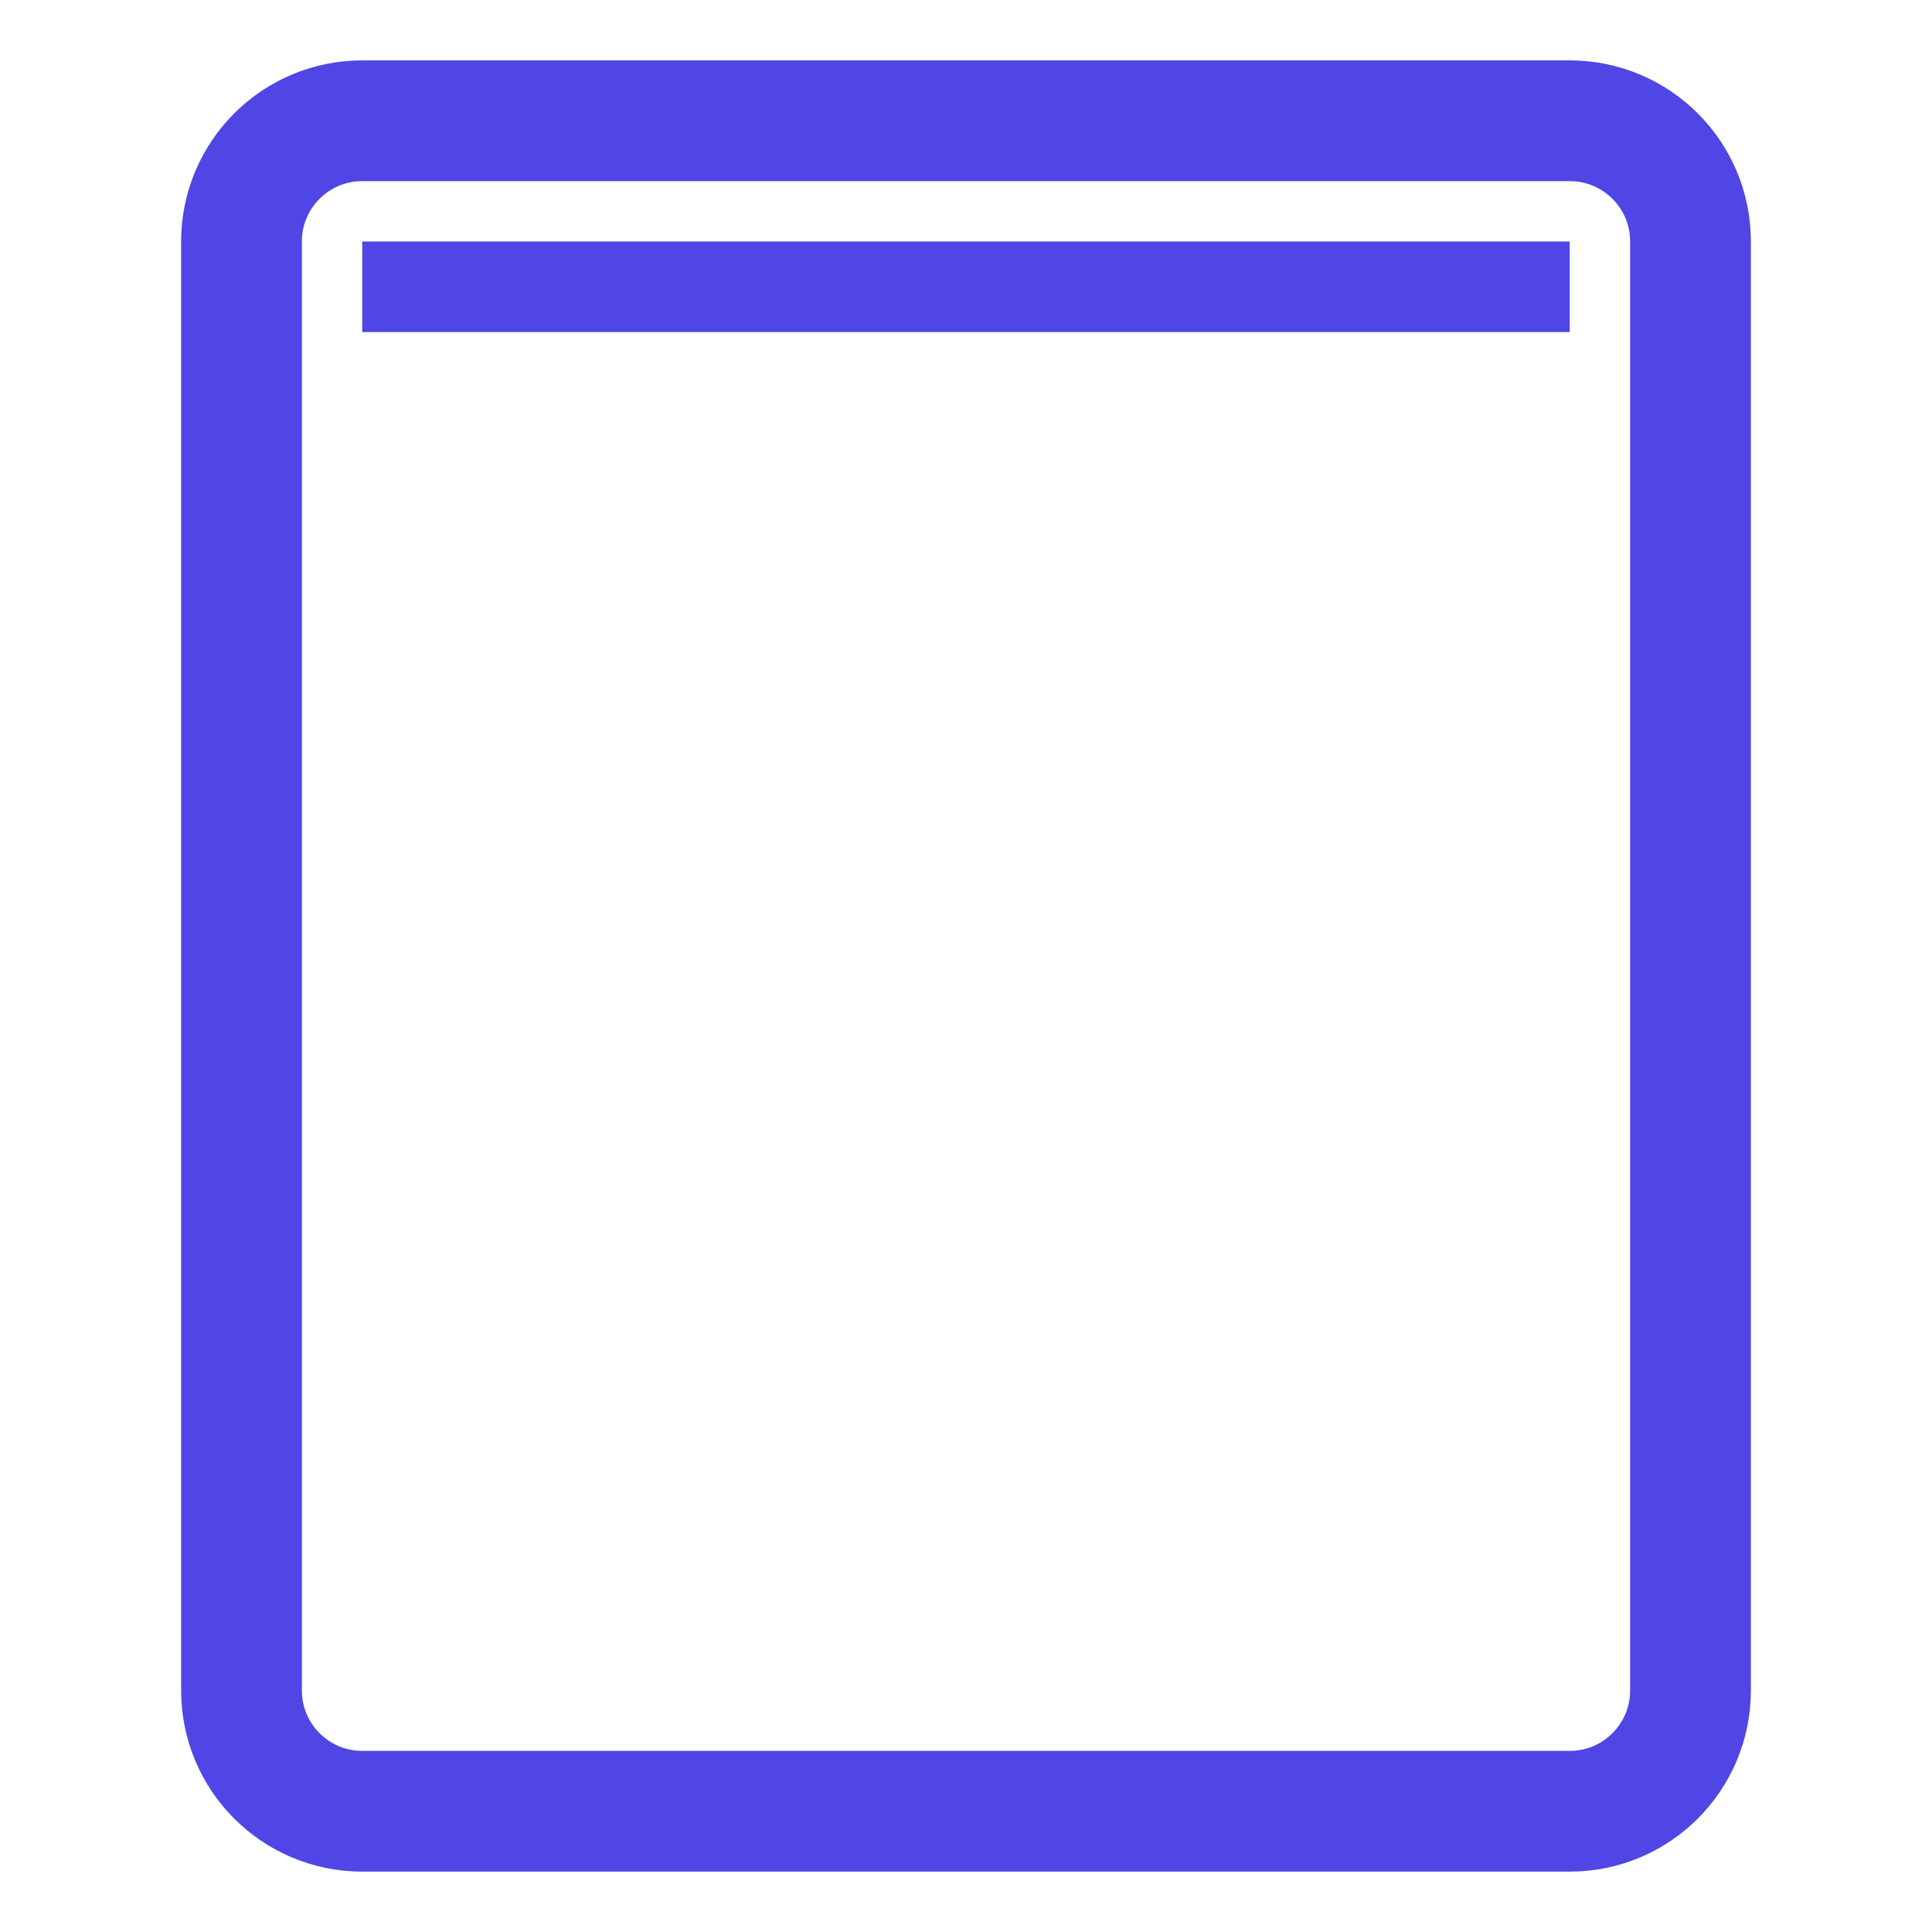
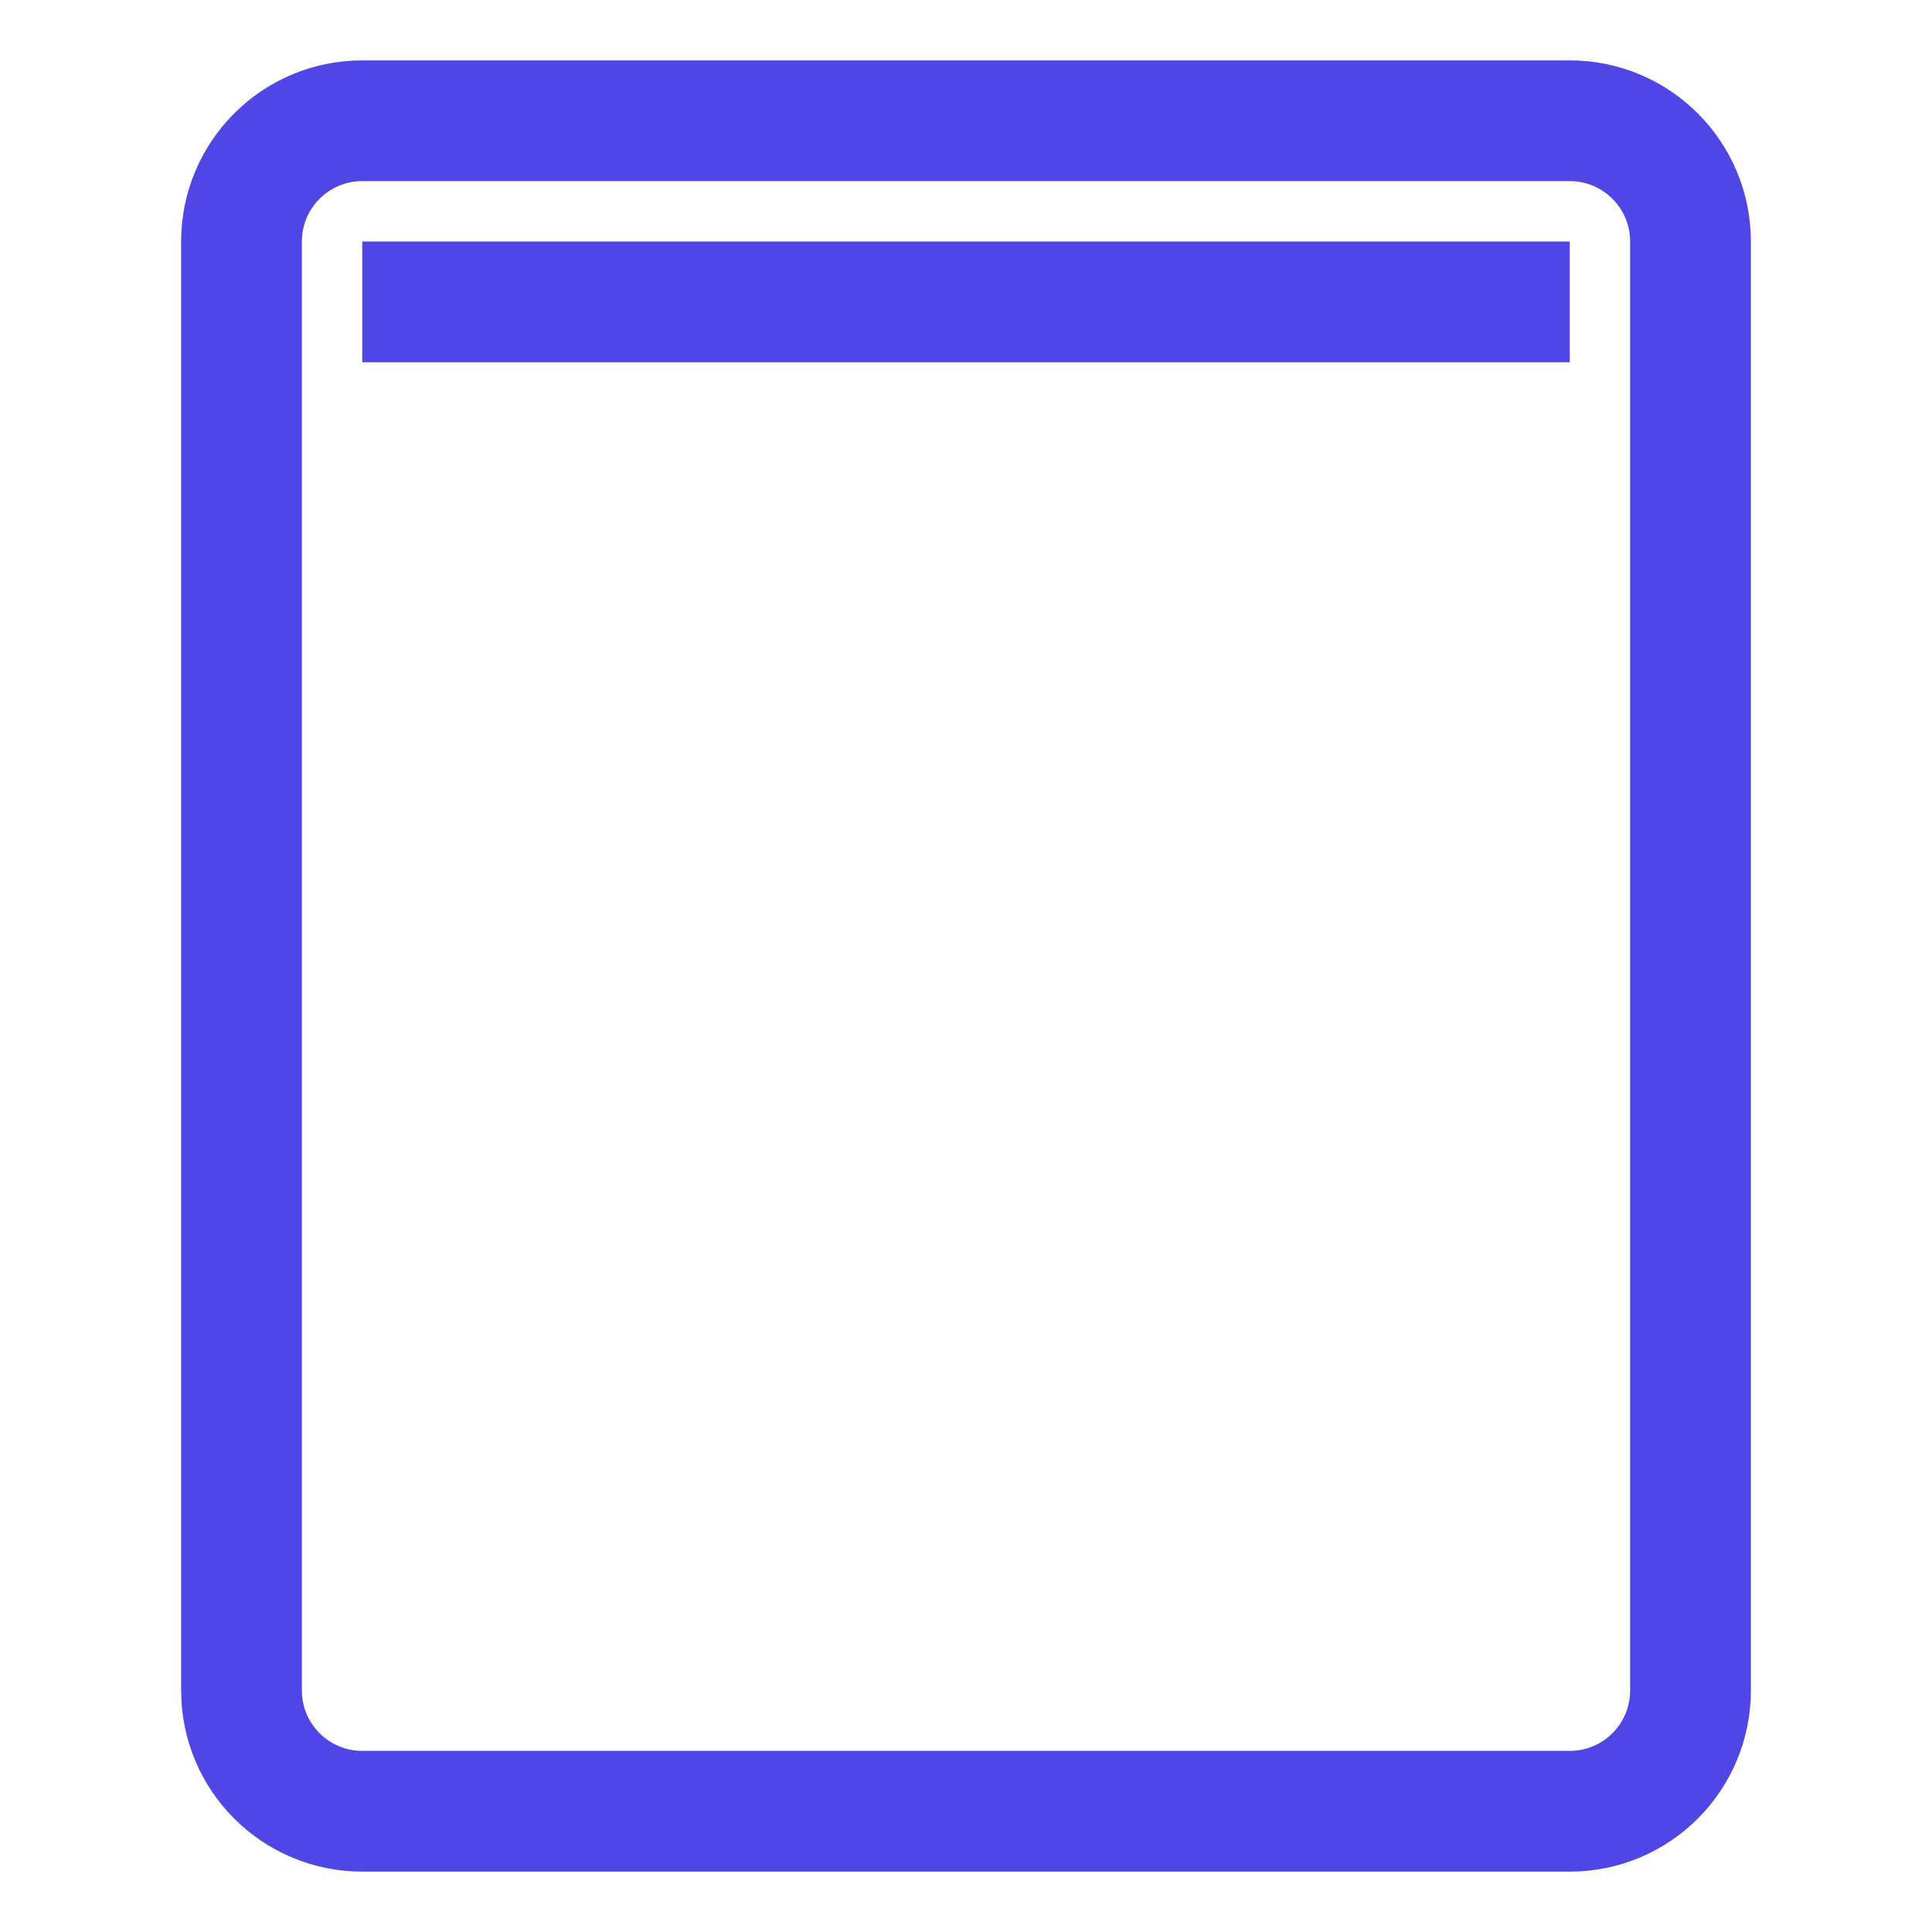
<svg xmlns="http://www.w3.org/2000/svg" width="32" height="32" viewBox="0 0 32 32">
  <style>
-     .document { fill: none; stroke: #4f46e5; stroke-width: 2; }
-     .scan-line {
+     @keyframes scan {
+       0% { transform: translateY(0); opacity: 0; }
+       30% { opacity: 1; }
+       70% { opacity: 1; }
+       100% { transform: translateY(20px); opacity: 0; }
+     }
+     @keyframes pulse {
+       0%, 100% { opacity: 0.6; }
+       50% { opacity: 1; }
+     }
+     @keyframes fadeIn {
+       0% { opacity: 0; transform: translateX(-2px); }
+       100% { opacity: 1; transform: translateX(0); }
+     }
+     .scanner {
      fill: #4f46e5;
      animation: scan 2s cubic-bezier(0.4, 0, 0.2, 1) infinite;
    }
-     .text-line {
+     .document {
+       stroke: #4f46e5;
+       fill: none;
+       stroke-width: 2;
+       animation: pulse 3s ease-in-out infinite;
+     }
+     .text {
      fill: #4f46e5;
-       animation: appear 2s infinite;
+       font-family: Arial, sans-serif;
+       font-weight: bold;
+       font-size: 8px;
+       animation: fadeIn 0.5s ease-out forwards;
      opacity: 0;
    }
-     .text-line:nth-child(2) { animation-delay: 0.4s; }
-     .text-line:nth-child(3) { animation-delay: 0.8s; }
-     
-     @keyframes scan {
-       0% { transform: translateY(2px); opacity: 0; }
-       20% { opacity: 1; }
-       80% { opacity: 1; }
-       100% { transform: translateY(24px); opacity: 0; }
-     }
-     
-     @keyframes appear {
-       0%, 100% { opacity: 0; }
-       40%, 60% { opacity: 1; }
-     }
-     
+     .text:nth-child(3) { animation-delay: 0.2s; }
+     .text:nth-child(4) { animation-delay: 0.4s; }
+     .text:nth-child(5) { animation-delay: 0.6s; }
    @media (prefers-color-scheme: dark) {
+       .scanner, .text { fill: #818cf8; }
      .document { stroke: #818cf8; }
-       .scan-line, .text-line { fill: #818cf8; }
    }
  </style>
  <rect class="document" x="4" y="2" width="24" height="28" rx="2" />
-   <rect class="scan-line" x="6" y="4" width="20" height="1.5" />
-   <rect class="text-line" x="7" y="8" width="14" height="1.5" />
-   <rect class="text-line" x="7" y="12" width="18" height="1.5" />
-   <rect class="text-line" x="7" y="16" width="12" height="1.5" />
+   <rect class="scanner" x="6" y="4" width="20" height="2" />
+   <text class="text" x="8" y="14">O</text>
+   <text class="text" x="14" y="14">C</text>
+   <text class="text" x="20" y="14">R</text>
</svg>
